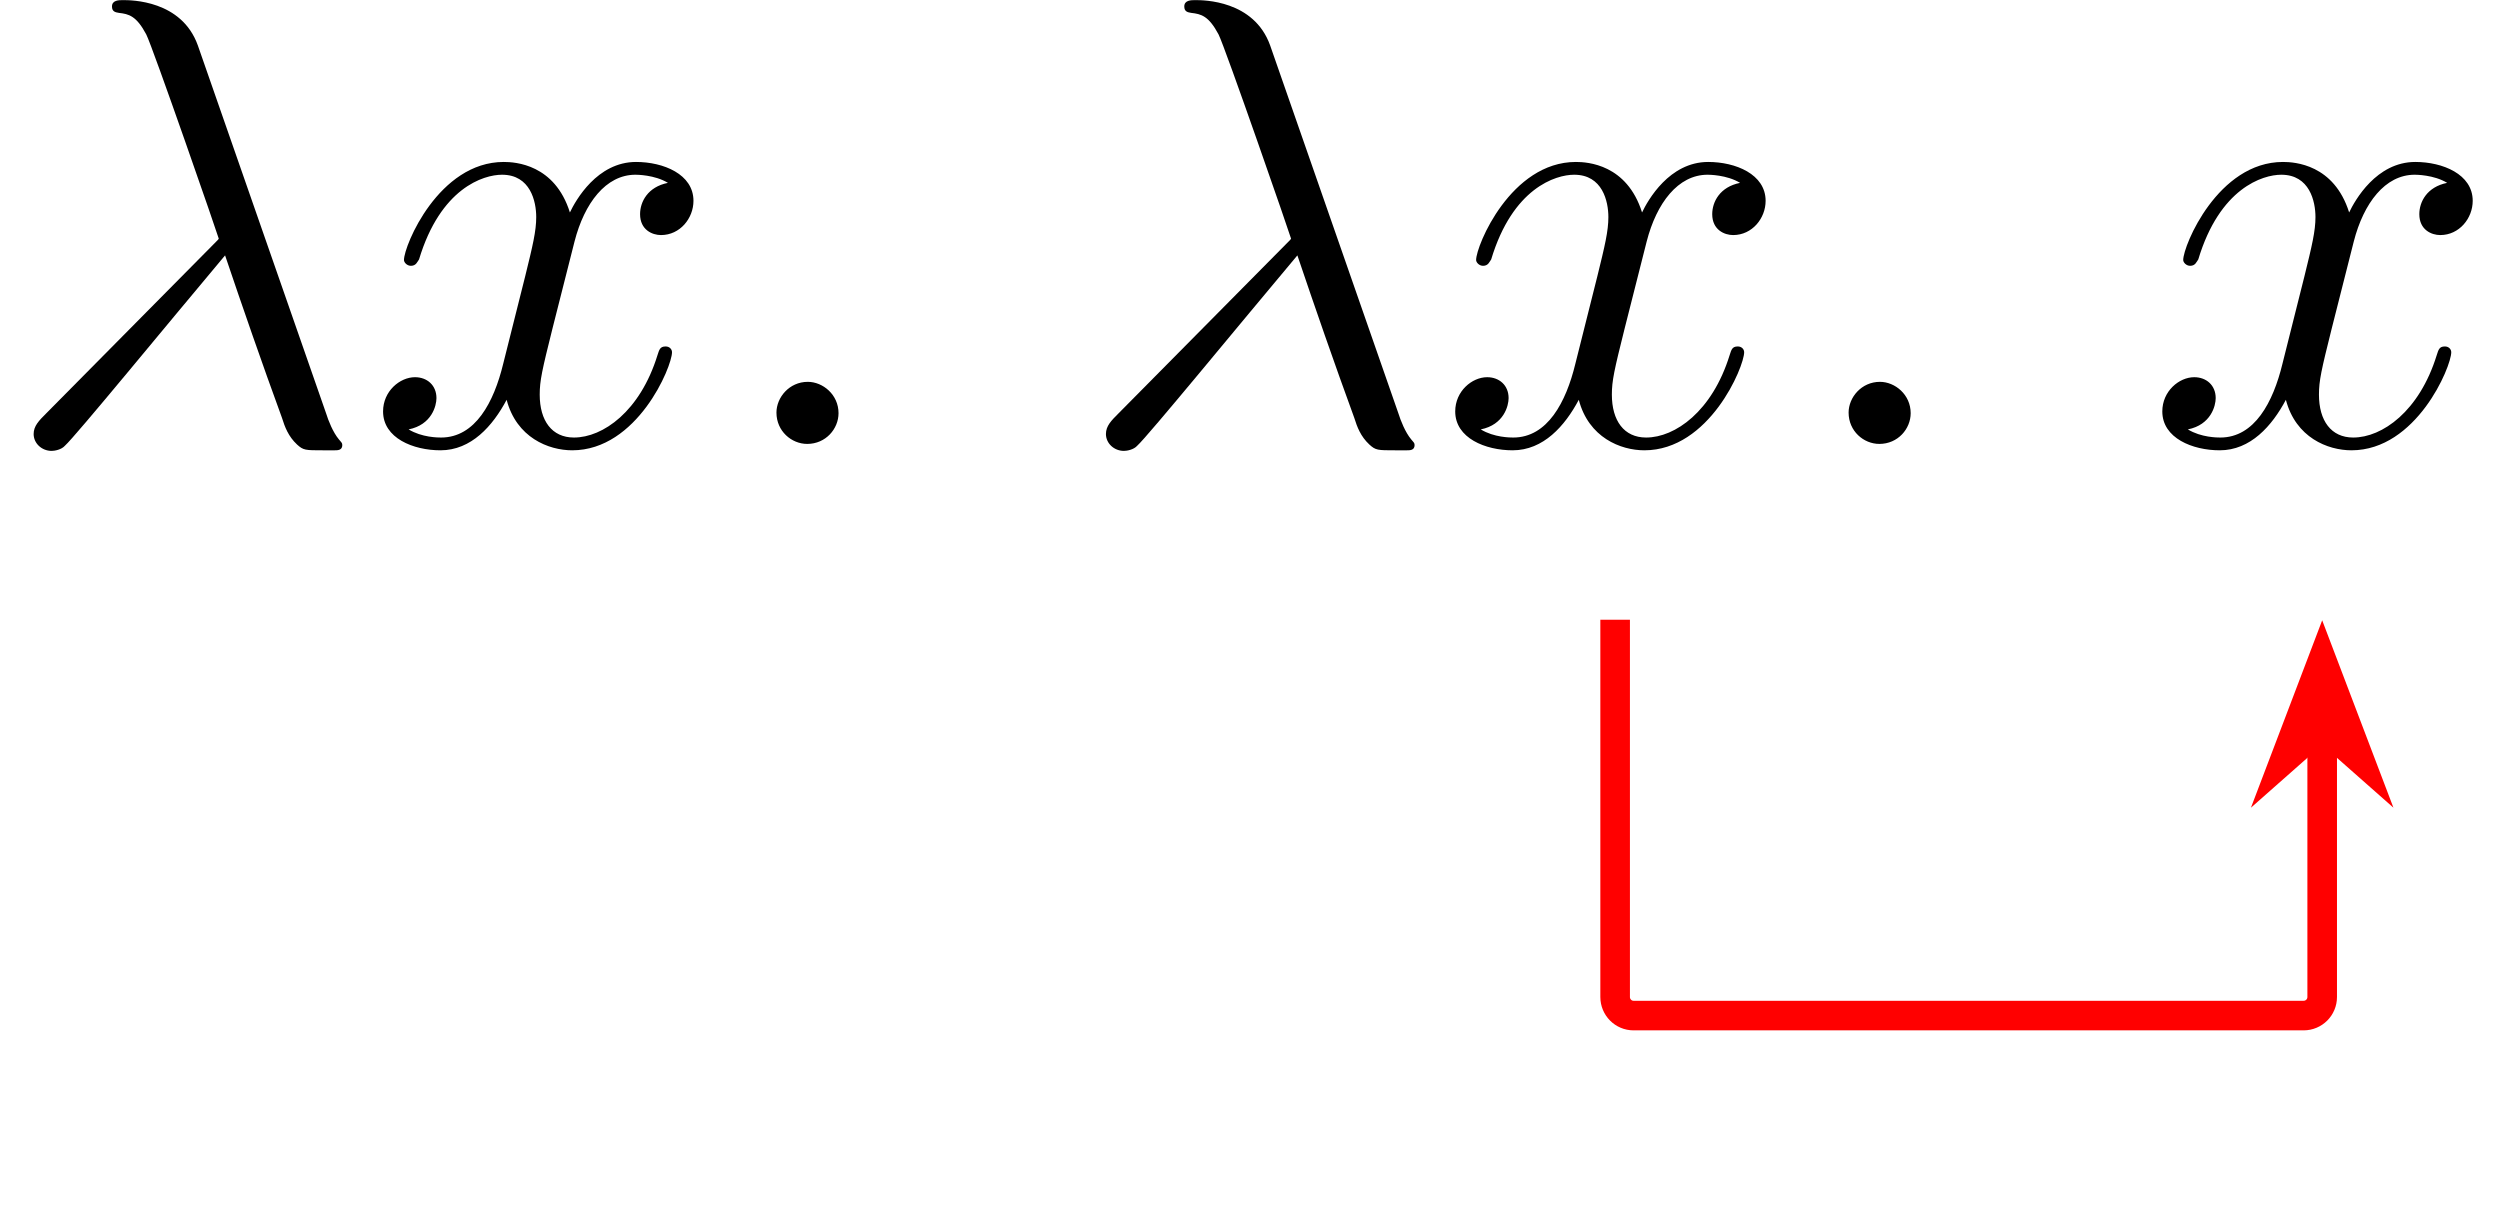
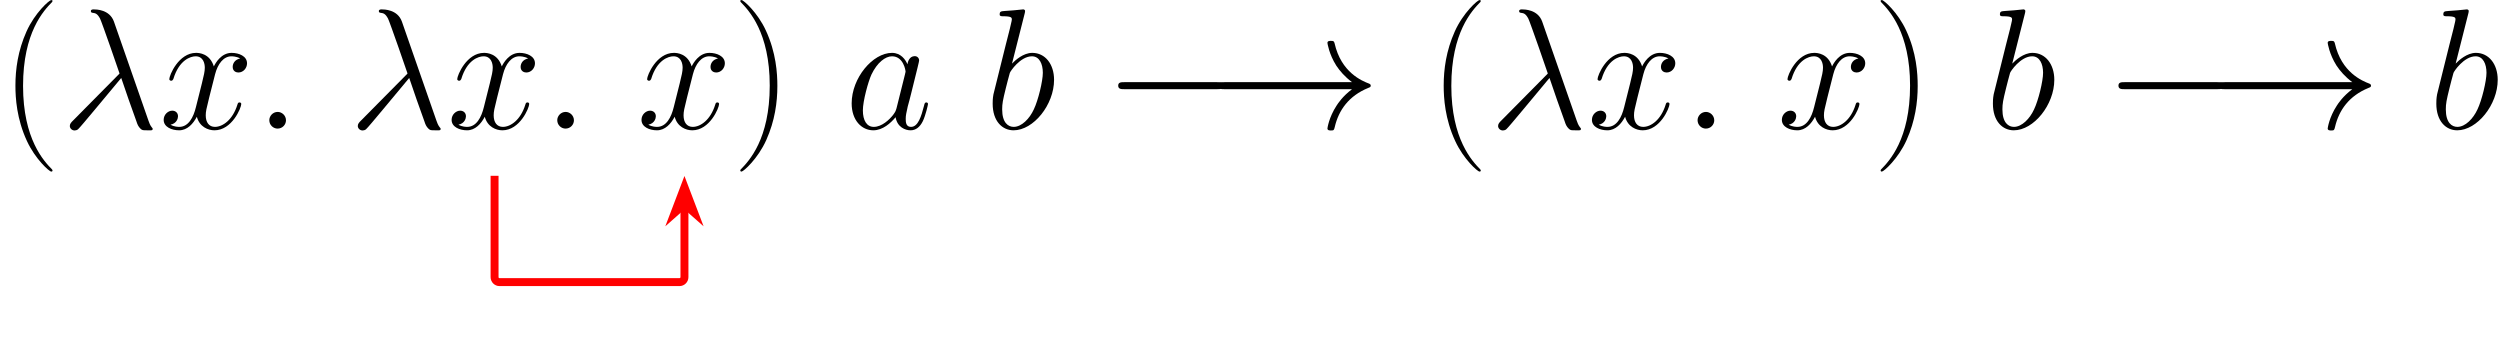
- <svg xmlns="http://www.w3.org/2000/svg" xmlns:xlink="http://www.w3.org/1999/xlink" width="67.332pt" height="33.084pt" viewBox="0 0 67.332 33.084" version="1.1">
+ <svg xmlns="http://www.w3.org/2000/svg" xmlns:xlink="http://www.w3.org/1999/xlink" width="250.715pt" height="34.024pt" viewBox="0 0 250.715 34.024" version="1.1">
  <defs>
    <g>
      <symbol overflow="visible" id="glyph0-0">
        <path style="stroke:none;" d="" />
      </symbol>
      <symbol overflow="visible" id="glyph0-1">
+         <path style="stroke:none;" d="M 5.266 4.203 C 5.266 4.188 5.266 4.156 5.219 4.094 C 4.422 3.281 2.312 1.078 2.312 -4.281 C 2.312 -9.656 4.391 -11.844 5.234 -12.703 C 5.234 -12.719 5.266 -12.766 5.266 -12.812 C 5.266 -12.859 5.219 -12.891 5.141 -12.891 C 4.953 -12.891 3.5 -11.625 2.656 -9.734 C 1.797 -7.812 1.547 -5.953 1.547 -4.312 C 1.547 -3.062 1.672 -0.969 2.703 1.25 C 3.531 3.047 4.938 4.312 5.141 4.312 C 5.234 4.312 5.266 4.266 5.266 4.203 Z M 5.266 4.203 " />
+       </symbol>
+       <symbol overflow="visible" id="glyph0-2">
+         <path style="stroke:none;" d="M 4.531 -4.281 C 4.531 -5.531 4.406 -7.625 3.375 -9.844 C 2.547 -11.641 1.141 -12.891 0.938 -12.891 C 0.875 -12.891 0.812 -12.875 0.812 -12.797 C 0.812 -12.766 0.828 -12.734 0.844 -12.703 C 1.672 -11.844 3.766 -9.656 3.766 -4.312 C 3.766 1.062 1.688 3.25 0.844 4.109 C 0.828 4.156 0.812 4.172 0.812 4.203 C 0.812 4.281 0.875 4.312 0.938 4.312 C 1.125 4.312 2.578 3.031 3.422 1.141 C 4.281 -0.781 4.531 -2.641 4.531 -4.281 Z M 4.531 -4.281 " />
+       </symbol>
+       <symbol overflow="visible" id="glyph1-0">
+         <path style="stroke:none;" d="" />
+       </symbol>
+       <symbol overflow="visible" id="glyph1-1">
        <path style="stroke:none;" d="M 5.328 -10.734 C 4.891 -11.953 3.531 -11.953 3.312 -11.953 C 3.203 -11.953 3.016 -11.953 3.016 -11.781 C 3.016 -11.641 3.109 -11.625 3.203 -11.609 C 3.469 -11.578 3.672 -11.531 3.938 -11.031 C 4.109 -10.703 5.891 -5.562 5.891 -5.531 C 5.891 -5.516 5.875 -5.5 5.734 -5.359 L 1.25 -0.828 C 1.047 -0.625 0.906 -0.484 0.906 -0.266 C 0.906 -0.016 1.125 0.188 1.391 0.188 C 1.469 0.188 1.656 0.156 1.75 0.047 C 2.031 -0.203 4.5 -3.219 6.062 -5.078 C 6.516 -3.734 7.062 -2.156 7.594 -0.703 C 7.672 -0.453 7.766 -0.203 8 0.016 C 8.172 0.172 8.219 0.172 8.703 0.172 L 9.016 0.172 C 9.094 0.172 9.219 0.172 9.219 0.031 C 9.219 -0.031 9.188 -0.047 9.125 -0.125 C 8.969 -0.312 8.844 -0.625 8.781 -0.828 Z M 5.328 -10.734 " />
      </symbol>
-       <symbol overflow="visible" id="glyph0-2">
+       <symbol overflow="visible" id="glyph1-2">
        <path style="stroke:none;" d="M 8.156 -7.031 C 7.609 -6.922 7.406 -6.516 7.406 -6.188 C 7.406 -5.766 7.734 -5.625 7.969 -5.625 C 8.484 -5.625 8.844 -6.078 8.844 -6.547 C 8.844 -7.266 8.031 -7.594 7.297 -7.594 C 6.25 -7.594 5.672 -6.562 5.516 -6.234 C 5.109 -7.531 4.047 -7.594 3.734 -7.594 C 1.984 -7.594 1.047 -5.344 1.047 -4.953 C 1.047 -4.891 1.125 -4.797 1.234 -4.797 C 1.375 -4.797 1.406 -4.906 1.453 -4.969 C 2.031 -6.891 3.188 -7.25 3.688 -7.25 C 4.453 -7.25 4.609 -6.531 4.609 -6.109 C 4.609 -5.734 4.516 -5.344 4.312 -4.516 L 3.719 -2.156 C 3.469 -1.125 2.969 -0.172 2.047 -0.172 C 1.969 -0.172 1.531 -0.172 1.172 -0.391 C 1.797 -0.516 1.922 -1.031 1.922 -1.234 C 1.922 -1.578 1.672 -1.797 1.344 -1.797 C 0.938 -1.797 0.484 -1.422 0.484 -0.875 C 0.484 -0.156 1.297 0.172 2.031 0.172 C 2.859 0.172 3.438 -0.484 3.812 -1.188 C 4.078 -0.172 4.938 0.172 5.578 0.172 C 7.328 0.172 8.266 -2.078 8.266 -2.469 C 8.266 -2.547 8.203 -2.625 8.094 -2.625 C 7.938 -2.625 7.922 -2.531 7.875 -2.391 C 7.406 -0.875 6.406 -0.172 5.625 -0.172 C 5.031 -0.172 4.703 -0.625 4.703 -1.328 C 4.703 -1.703 4.766 -1.984 5.047 -3.109 L 5.641 -5.453 C 5.906 -6.484 6.484 -7.25 7.281 -7.25 C 7.312 -7.25 7.797 -7.25 8.156 -7.031 Z M 8.156 -7.031 " />
      </symbol>
-       <symbol overflow="visible" id="glyph0-3">
+       <symbol overflow="visible" id="glyph1-3">
        <path style="stroke:none;" d="M 3.172 -0.828 C 3.172 -1.328 2.75 -1.672 2.344 -1.672 C 1.844 -1.672 1.5 -1.25 1.5 -0.844 C 1.5 -0.344 1.906 0 2.328 0 C 2.828 0 3.172 -0.406 3.172 -0.828 Z M 3.172 -0.828 " />
+       </symbol>
+       <symbol overflow="visible" id="glyph1-4">
+         <path style="stroke:none;" d="M 5.188 -2.047 C 5.094 -1.75 5.094 -1.719 4.859 -1.391 C 4.484 -0.906 3.719 -0.172 2.906 -0.172 C 2.203 -0.172 1.812 -0.812 1.812 -1.828 C 1.812 -2.766 2.344 -4.703 2.672 -5.422 C 3.25 -6.625 4.062 -7.25 4.734 -7.25 C 5.875 -7.25 6.094 -5.844 6.094 -5.703 C 6.094 -5.688 6.047 -5.453 6.031 -5.422 Z M 6.281 -6.453 C 6.094 -6.906 5.625 -7.594 4.734 -7.594 C 2.797 -7.594 0.688 -5.078 0.688 -2.531 C 0.688 -0.828 1.688 0.172 2.859 0.172 C 3.812 0.172 4.609 -0.562 5.094 -1.141 C 5.266 -0.125 6.078 0.172 6.594 0.172 C 7.109 0.172 7.531 -0.141 7.828 -0.75 C 8.109 -1.344 8.344 -2.391 8.344 -2.469 C 8.344 -2.547 8.281 -2.625 8.172 -2.625 C 8.031 -2.625 8 -2.531 7.938 -2.266 C 7.672 -1.25 7.359 -0.172 6.641 -0.172 C 6.141 -0.172 6.109 -0.625 6.109 -0.969 C 6.109 -1.359 6.172 -1.547 6.312 -2.219 C 6.438 -2.656 6.531 -3.031 6.656 -3.531 C 7.297 -6.109 7.453 -6.734 7.453 -6.828 C 7.453 -7.078 7.266 -7.266 7.016 -7.266 C 6.453 -7.266 6.312 -6.656 6.281 -6.453 Z M 6.281 -6.453 " />
+       </symbol>
+       <symbol overflow="visible" id="glyph1-5">
+         <path style="stroke:none;" d="M 3.984 -11.516 C 4 -11.594 4.031 -11.688 4.031 -11.781 C 4.031 -11.953 3.859 -11.953 3.828 -11.953 C 3.812 -11.953 3.188 -11.891 2.875 -11.859 C 2.578 -11.844 2.328 -11.812 2.016 -11.797 C 1.594 -11.766 1.484 -11.75 1.484 -11.438 C 1.484 -11.266 1.656 -11.266 1.828 -11.266 C 2.703 -11.266 2.703 -11.109 2.703 -10.938 C 2.703 -10.812 2.562 -10.312 2.5 -10 L 2.078 -8.344 C 1.906 -7.656 0.938 -3.75 0.859 -3.438 C 0.781 -3.016 0.781 -2.719 0.781 -2.5 C 0.781 -0.734 1.75 0.172 2.875 0.172 C 4.875 0.172 6.938 -2.391 6.938 -4.891 C 6.938 -6.469 6.047 -7.594 4.75 -7.594 C 3.859 -7.594 3.047 -6.859 2.719 -6.516 Z M 2.891 -0.172 C 2.344 -0.172 1.734 -0.578 1.734 -1.922 C 1.734 -2.5 1.797 -2.828 2.094 -4.031 C 2.156 -4.25 2.422 -5.359 2.5 -5.578 C 2.531 -5.719 3.547 -7.25 4.719 -7.25 C 5.469 -7.25 5.812 -6.484 5.812 -5.594 C 5.812 -4.766 5.344 -2.828 4.906 -1.922 C 4.484 -1 3.688 -0.172 2.891 -0.172 Z M 2.891 -0.172 " />
+       </symbol>
+       <symbol overflow="visible" id="glyph2-0">
+         <path style="stroke:none;" d="" />
+       </symbol>
+       <symbol overflow="visible" id="glyph2-1">
+         <path style="stroke:none;" d="M 11.344 -3.953 C 11.641 -3.953 11.953 -3.953 11.953 -4.312 C 11.953 -4.656 11.641 -4.656 11.344 -4.656 L 2.031 -4.656 C 1.734 -4.656 1.422 -4.656 1.422 -4.312 C 1.422 -3.953 1.734 -3.953 2.031 -3.953 Z M 11.344 -3.953 " />
+       </symbol>
+       <symbol overflow="visible" id="glyph2-2">
+         <path style="stroke:none;" d="M 14.359 -3.953 C 13.406 -3.234 12.953 -2.531 12.812 -2.312 C 12.031 -1.125 11.891 -0.031 11.891 -0.016 C 11.891 0.188 12.109 0.188 12.25 0.188 C 12.531 0.188 12.547 0.156 12.625 -0.156 C 13.016 -1.844 14.031 -3.281 15.984 -4.078 C 16.188 -4.156 16.234 -4.188 16.234 -4.312 C 16.234 -4.422 16.141 -4.484 16.094 -4.5 C 15.344 -4.781 13.266 -5.641 12.609 -8.547 C 12.547 -8.75 12.531 -8.797 12.25 -8.797 C 12.109 -8.797 11.891 -8.797 11.891 -8.594 C 11.891 -8.562 12.047 -7.469 12.781 -6.312 C 13.125 -5.797 13.625 -5.203 14.359 -4.656 L 1.562 -4.656 C 1.25 -4.656 0.953 -4.656 0.953 -4.312 C 0.953 -3.953 1.25 -3.953 1.562 -3.953 Z M 14.359 -3.953 " />
      </symbol>
    </g>
    <clipPath id="clip1">
-       <path d="M 32 5 L 67.332 5 L 67.332 33.086 L 32 33.086 Z M 32 5 " />
+       <path d="M 244 0 L 250.715 0 L 250.715 14 L 244 14 Z M 244 0 " />
    </clipPath>
    <clipPath id="clip2">
-       <path d="M 50 6 L 67.332 6 L 67.332 32 L 50 32 Z M 50 6 " />
+       <path d="M 38 6 L 80 6 L 80 34.023 L 38 34.023 Z M 38 6 " />
    </clipPath>
  </defs>
  <g id="surface1">
    <g style="fill:rgb(0%,0%,0%);fill-opacity:1;">
-       <use xlink:href="#glyph0-1" x="0" y="11.956" />
+       <use xlink:href="#glyph0-1" x="0" y="12.896" />
    </g>
    <g style="fill:rgb(0%,0%,0%);fill-opacity:1;">
-       <use xlink:href="#glyph0-2" x="9.833" y="11.956" />
+       <use xlink:href="#glyph1-1" x="6.096" y="12.896" />
    </g>
    <g style="fill:rgb(0%,0%,0%);fill-opacity:1;">
-       <use xlink:href="#glyph0-3" x="19.412" y="11.956" />
+       <use xlink:href="#glyph1-2" x="15.93" y="12.896" />
    </g>
    <g style="fill:rgb(0%,0%,0%);fill-opacity:1;">
-       <use xlink:href="#glyph0-1" x="28.88" y="11.956" />
+       <use xlink:href="#glyph1-3" x="25.508" y="12.896" />
    </g>
    <g style="fill:rgb(0%,0%,0%);fill-opacity:1;">
-       <use xlink:href="#glyph0-2" x="38.709" y="11.956" />
+       <use xlink:href="#glyph1-1" x="34.976" y="12.896" />
    </g>
    <g style="fill:rgb(0%,0%,0%);fill-opacity:1;">
-       <use xlink:href="#glyph0-3" x="48.288" y="11.956" />
+       <use xlink:href="#glyph1-2" x="44.806" y="12.896" />
    </g>
    <g style="fill:rgb(0%,0%,0%);fill-opacity:1;">
-       <use xlink:href="#glyph0-2" x="57.753" y="11.956" />
+       <use xlink:href="#glyph1-3" x="54.385" y="12.896" />
+     </g>
+     <g style="fill:rgb(0%,0%,0%);fill-opacity:1;">
+       <use xlink:href="#glyph1-2" x="63.849" y="12.896" />
+     </g>
+     <g style="fill:rgb(0%,0%,0%);fill-opacity:1;">
+       <use xlink:href="#glyph0-2" x="73.428" y="12.896" />
+     </g>
+     <g style="fill:rgb(0%,0%,0%);fill-opacity:1;">
+       <use xlink:href="#glyph1-4" x="84.722" y="12.896" />
+     </g>
+     <g style="fill:rgb(0%,0%,0%);fill-opacity:1;">
+       <use xlink:href="#glyph1-5" x="98.77" y="12.896" />
+     </g>
+     <g style="fill:rgb(0%,0%,0%);fill-opacity:1;">
+       <use xlink:href="#glyph2-1" x="110.717" y="12.896" />
+     </g>
+     <g style="fill:rgb(0%,0%,0%);fill-opacity:1;">
+       <use xlink:href="#glyph2-2" x="121.232" y="12.896" />
+     </g>
+     <g style="fill:rgb(0%,0%,0%);fill-opacity:1;">
+       <use xlink:href="#glyph0-1" x="143.235" y="12.896" />
+     </g>
+     <g style="fill:rgb(0%,0%,0%);fill-opacity:1;">
+       <use xlink:href="#glyph1-1" x="149.331" y="12.896" />
+       <use xlink:href="#glyph1-2" x="159.164" y="12.896" />
+       <use xlink:href="#glyph1-3" x="168.743" y="12.896" />
+     </g>
+     <g style="fill:rgb(0%,0%,0%);fill-opacity:1;">
+       <use xlink:href="#glyph1-2" x="178.212" y="12.896" />
+     </g>
+     <g style="fill:rgb(0%,0%,0%);fill-opacity:1;">
+       <use xlink:href="#glyph0-2" x="187.787" y="12.896" />
+     </g>
+     <g style="fill:rgb(0%,0%,0%);fill-opacity:1;">
+       <use xlink:href="#glyph1-5" x="199.08" y="12.896" />
+     </g>
+     <g style="fill:rgb(0%,0%,0%);fill-opacity:1;">
+       <use xlink:href="#glyph2-1" x="211.029" y="12.896" />
+     </g>
+     <g style="fill:rgb(0%,0%,0%);fill-opacity:1;">
+       <use xlink:href="#glyph2-2" x="221.544" y="12.896" />
    </g>
    <g clip-path="url(#clip1)" clip-rule="nonzero">
-       <path style="fill:none;stroke-width:0.797;stroke-linecap:butt;stroke-linejoin:miter;stroke:rgb(100%,0%,0%);stroke-opacity:1;stroke-miterlimit:10;" d="M 43.5 -4.735 L 43.5 -14.896 C 43.5 -15.173 43.723 -15.396 43.996 -15.396 L 50.129 -15.396 C 50.402 -15.396 50.848 -15.396 51.125 -15.396 L 62.043 -15.396 C 62.32 -15.396 62.543 -15.173 62.543 -14.896 L 62.543 -7.771 " transform="matrix(1,0,0,-1,0,11.956)" />
+       <g style="fill:rgb(0%,0%,0%);fill-opacity:1;">
+         <use xlink:href="#glyph1-5" x="243.548" y="12.896" />
+       </g>
    </g>
-     <path style=" stroke:none;fill-rule:nonzero;fill:rgb(100%,0%,0%);fill-opacity:1;" d="M 62.543 17.828 L 61.57 20.387 L 62.543 19.527 L 63.516 20.387 Z M 62.543 17.828 " />
    <g clip-path="url(#clip2)" clip-rule="nonzero">
-       <path style="fill:none;stroke-width:0.797;stroke-linecap:butt;stroke-linejoin:miter;stroke:rgb(100%,0%,0%);stroke-opacity:1;stroke-miterlimit:10;" d="M 3.847 0 L 1.288 0.973 L 2.147 0 L 1.288 -0.973 Z M 3.847 0 " transform="matrix(0,-1,-1,0,62.54305,21.67466)" />
+       <path style="fill:none;stroke-width:0.797;stroke-linecap:butt;stroke-linejoin:miter;stroke:rgb(100%,0%,0%);stroke-opacity:1;stroke-miterlimit:10;" d="M 49.598 -4.737 L 49.598 -14.897 C 49.598 -15.17 49.82 -15.397 50.094 -15.397 L 56.227 -15.397 C 56.5 -15.397 56.945 -15.397 57.223 -15.397 L 68.141 -15.397 C 68.418 -15.397 68.641 -15.17 68.641 -14.897 L 68.641 -7.772 " transform="matrix(1,0,0,-1,0,12.896)" />
    </g>
+     <path style="fill-rule:nonzero;fill:rgb(100%,0%,0%);fill-opacity:1;stroke-width:0.797;stroke-linecap:butt;stroke-linejoin:miter;stroke:rgb(100%,0%,0%);stroke-opacity:1;stroke-miterlimit:10;" d="M 3.845 -0.001 L 1.287 0.972 L 2.146 -0.001 L 1.287 -0.974 Z M 3.845 -0.001 " transform="matrix(0,-1,-1,0,68.63965,22.61466)" />
  </g>
</svg>
